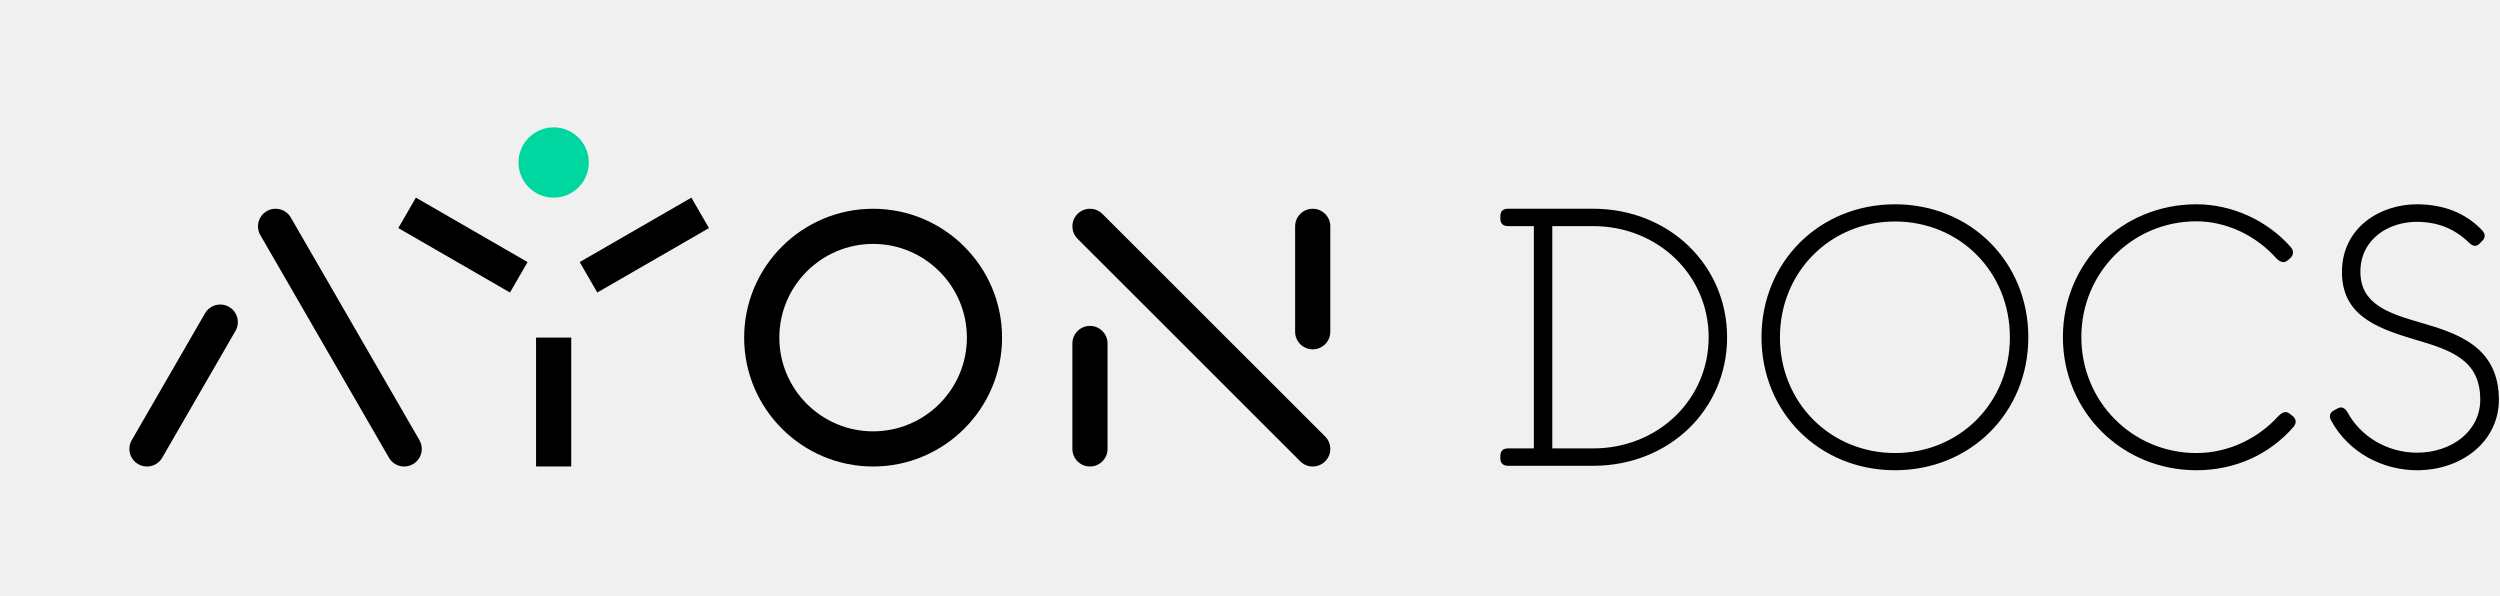
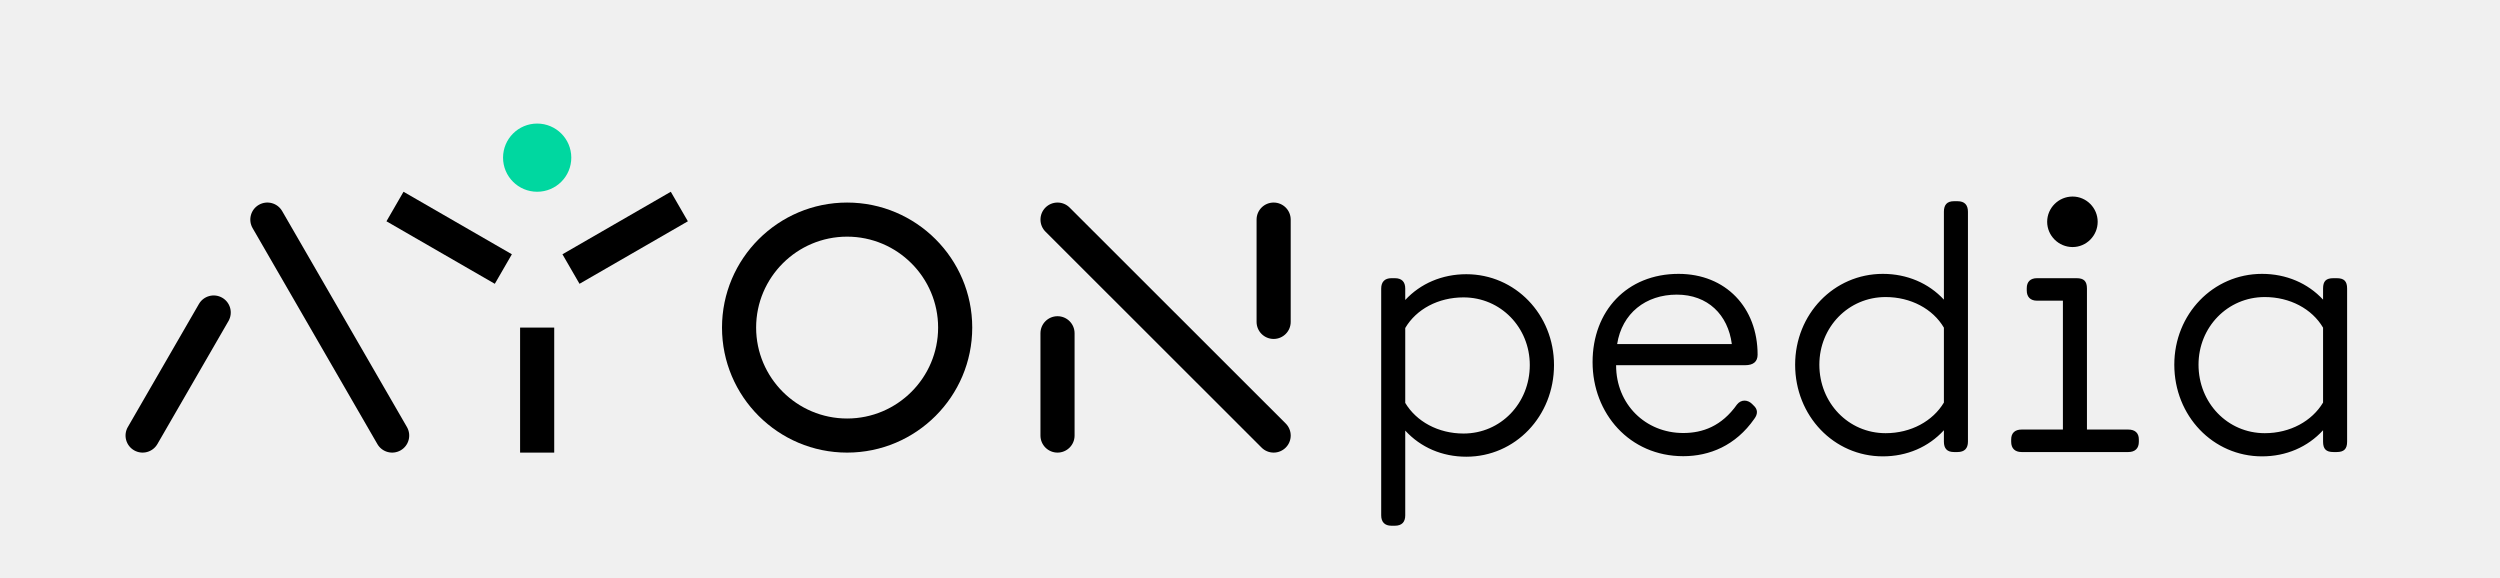
- <svg xmlns="http://www.w3.org/2000/svg" width="1760" height="419" viewBox="0 0 1760 419" fill="none">
+ <svg xmlns="http://www.w3.org/2000/svg" width="1814" height="419" viewBox="0 0 1814 419" fill="none">
  <g clip-path="url(#clip0_233_629)">
    <path d="M292.793 139.14L371.414 184.5L359.033 205.929L280.412 160.568L292.793 139.14Z" fill="black" />
    <path d="M486.733 139.141L499.115 160.571L420.492 205.928L408.111 184.498L486.733 139.141Z" fill="black" />
    <path d="M377.381 237.694H402.14V328.412H377.381V237.694Z" fill="black" />
    <path d="M414.531 114.399C414.531 128.062 403.445 139.14 389.772 139.14C376.098 139.14 365.012 128.062 365.012 114.399C365.012 100.736 376.098 89.658 389.772 89.658C403.445 89.658 414.531 100.736 414.531 114.399Z" fill="#00D7A0" />
    <path d="M614.672 171.715C578.265 171.715 548.647 201.312 548.647 237.692C548.647 274.072 578.265 303.669 614.672 303.669C651.078 303.669 680.697 274.072 680.697 237.692C680.697 201.312 651.078 171.715 614.672 171.715ZM614.672 328.41C564.612 328.41 523.887 287.715 523.887 237.692C523.887 187.669 564.612 146.974 614.672 146.974C664.731 146.974 705.456 187.669 705.456 237.692C705.456 287.715 664.731 328.41 614.672 328.41Z" fill="black" />
    <path d="M767.337 229.444C760.501 229.444 754.957 234.982 754.957 241.815V316.039C754.957 322.872 760.501 328.41 767.337 328.41C774.173 328.41 779.717 322.872 779.717 316.039V241.815C779.717 234.982 774.173 229.444 767.337 229.444Z" fill="black" />
    <path d="M924.153 146.972C917.318 146.972 911.774 152.51 911.774 159.343V233.567C911.774 240.4 917.318 245.938 924.153 245.938C930.989 245.938 936.533 240.4 936.533 233.567V159.343C936.533 152.51 930.989 146.972 924.153 146.972Z" fill="black" />
    <path d="M932.903 307.282L776.114 150.607C773.873 148.364 770.774 146.972 767.351 146.972C760.514 146.972 754.972 152.512 754.972 159.343C754.972 162.766 756.362 165.86 758.607 168.102L915.398 324.774C917.638 327.019 920.738 328.409 924.161 328.409C930.996 328.409 936.54 322.871 936.54 316.038C936.54 312.618 935.15 309.521 932.903 307.282Z" fill="black" />
    <path d="M165.783 232.943L114.201 322.22C110.782 328.137 103.212 330.164 97.29 326.748C91.369 323.333 89.341 315.767 92.759 309.849L144.341 220.572C147.758 214.655 155.33 212.628 161.252 216.045C167.174 219.461 169.202 227.026 165.783 232.943Z" fill="black" />
    <path d="M204.732 153.157L295.267 309.852C298.685 315.769 296.657 323.336 290.736 326.752C284.814 330.167 277.242 328.14 273.825 322.223L183.29 165.527C179.871 159.61 181.9 152.045 187.821 148.629C193.743 145.213 201.313 147.239 204.732 153.157Z" fill="black" />
  </g>
-   <path d="M1121.39 146.943C1175.44 146.943 1215.88 187.009 1215.88 237.435C1215.88 287.986 1175.44 327.927 1121.39 327.927H1061.73C1058.11 327.927 1056.24 326.055 1056.24 322.684V321.062C1056.24 317.442 1058.11 315.695 1061.73 315.695H1079.83V159.175H1061.73C1058.11 159.175 1056.24 157.428 1056.24 153.808V152.186C1056.24 148.691 1058.11 146.943 1061.73 146.943H1121.39ZM1092.81 315.695H1121.39C1167.45 315.695 1202.9 281.121 1202.9 237.435C1202.9 193.874 1167.45 159.175 1121.39 159.175H1092.81V315.695ZM1334.08 143.823C1387.38 143.823 1427.94 184.513 1427.94 237.435C1427.94 290.357 1387.38 331.047 1334.08 331.047C1280.78 331.047 1240.09 290.357 1240.09 237.435C1240.09 184.513 1280.78 143.823 1334.08 143.823ZM1253.08 237.435C1253.08 283.492 1288.65 318.94 1334.08 318.94C1379.64 318.94 1414.96 283.492 1414.96 237.435C1414.96 191.378 1379.64 155.93 1334.08 155.93C1288.65 155.93 1253.08 191.378 1253.08 237.435ZM1546.27 331.047C1493.85 331.047 1452.28 289.858 1452.28 237.31C1452.28 184.763 1493.85 143.823 1546.27 143.823C1571.23 143.823 1595.95 155.056 1612.55 173.779C1615.17 176.65 1614.67 179.77 1612.05 182.017L1610.55 183.265C1607.93 185.387 1605.68 184.763 1602.69 182.017C1588.46 165.915 1567.49 155.805 1546.27 155.805C1501.33 155.805 1465.26 191.877 1465.26 237.31C1465.26 282.868 1501.33 318.94 1546.27 318.94C1569.11 318.94 1589.95 308.455 1604.06 292.853C1606.8 290.107 1609.3 289.109 1612.05 291.356L1613.54 292.479C1616.54 294.726 1617.04 297.472 1614.67 300.467C1598.07 319.689 1573.85 331.047 1546.27 331.047ZM1701.54 331.047C1677.95 331.047 1653.24 318.94 1640.88 295.599C1639.51 292.604 1640.5 290.357 1643 288.984L1645.75 287.486C1648.37 286.113 1650.62 286.987 1652.49 289.983C1661.85 307.457 1680.82 318.69 1701.54 318.69C1726.13 318.69 1746.1 303.463 1746.1 281.37C1746.1 253.412 1725.75 246.547 1699.79 238.933C1671.21 230.57 1648.74 220.959 1648.74 191.503C1648.74 159.675 1676.33 143.823 1701.29 143.823C1720.39 143.823 1735.74 149.939 1747.35 162.046C1749.84 164.667 1749.72 167.288 1747.72 169.285L1745.6 171.532C1743.35 173.779 1740.98 173.529 1738.24 170.908C1727.75 160.673 1715.64 156.18 1701.29 156.18C1681.44 156.18 1661.72 168.412 1661.72 191.253C1661.72 213.97 1681.07 220.46 1703.91 227.075C1729.25 234.44 1759.21 243.676 1759.21 281.37C1759.21 310.577 1733.37 331.047 1701.54 331.047Z" fill="black" />
+   <path d="M1063.95 198.968C1046.378 198.968 1030.688 205.746 1019.643 217.67V209.386C1019.643 204.491 1017.132 201.855 1012.112 201.855H1009.601C1004.832 201.855 1002.196 204.491 1002.196 209.386V373.939C1002.196 378.834 1004.832 381.47 1009.601 381.47H1012.112C1017.132 381.47 1019.643 378.834 1019.643 373.939V312.436C1030.814 324.611 1046.378 331.389 1063.95 331.389C1099.472 331.389 1127.588 302.018 1127.588 264.865C1127.588 228.214 1099.472 198.968 1063.95 198.968ZM1061.942 314.57C1043.491 314.57 1027.676 305.783 1019.643 292.353V238.004C1027.676 224.323 1043.617 215.788 1061.942 215.788C1088.928 215.788 1110.015 237.628 1110.015 264.865C1110.015 292.604 1088.928 314.57 1061.942 314.57Z M1272.304 294.11 1271.174 292.981C1268.162 290.094 1263.518 289.592 1260.38 293.483C1249.209 309.298 1235.402 314.193 1221.344 314.193C1193.981 314.193 1172.643 293.357 1172.643 265.116V264.99H1266.279C1272.304 264.99 1275.316 262.354 1275.316 257.334C1275.316 223.193 1252.221 198.717 1217.955 198.717C1180.425 198.717 1155.573 225.703 1155.573 262.731C1155.573 300.135 1182.559 331.012 1221.344 331.012C1240.423 331.012 1259.376 323.356 1272.932 303.901C1275.567 300.386 1275.567 296.997 1272.304 294.11ZM1216.7 213.779C1239.167 213.779 1253.853 228.339 1256.614 249.677H1173.396C1176.911 227.335 1194.107 213.779 1216.7 213.779Z M1420.409 146H1417.773C1412.753 146 1410.493 148.636 1410.493 153.657V217.419C1399.448 205.495 1383.758 198.717 1366.186 198.717C1330.664 198.717 1302.549 227.963 1302.549 264.614C1302.549 301.767 1330.664 331.138 1366.186 331.138C1383.758 331.138 1399.322 324.36 1410.493 312.185V320.469C1410.493 325.364 1412.753 328.0 1417.773 328.0H1420.409C1425.43 328.0 1427.94 325.364 1427.94 320.469V153.657C1427.94 148.636 1425.43 146 1420.409 146ZM1368.194 314.319C1341.208 314.319 1320.121 292.353 1320.121 264.614C1320.121 237.377 1341.208 215.537 1368.194 215.537C1386.394 215.537 1402.46 224.072 1410.493 237.753V292.102C1402.46 305.532 1386.645 314.319 1368.194 314.319Z M1503.873 142.611C1493.706 142.611 1485.422 150.895 1485.422 160.937C1485.422 170.978 1493.706 179.262 1503.873 179.262C1513.915 179.262 1522.073 170.978 1522.073 160.937C1522.073 150.895 1513.915 142.611 1503.873 142.611ZM1544.29 311.683H1514.291V209.386C1514.291 203.989 1512.032 201.855 1506.76 201.855H1478.017C1473.373 201.855 1470.611 204.366 1470.611 209.135V210.767C1470.611 215.537 1473.373 218.172 1478.017 218.172H1496.844V311.683H1466.846C1462.076 311.683 1459.315 314.193 1459.315 318.837V320.594C1459.315 325.364 1462.076 328.0 1466.846 328.0H1544.29C1549.185 328.0 1551.946 325.364 1551.946 320.594V318.837C1551.946 314.193 1549.185 311.683 1544.29 311.683Z M1695.533 201.855H1693.148C1687.751 201.855 1685.617 203.989 1685.617 209.386V217.419C1674.572 205.495 1658.882 198.717 1641.31 198.717C1605.788 198.717 1577.672 227.963 1577.672 264.614C1577.672 301.767 1605.788 331.138 1641.31 331.138C1658.882 331.138 1674.446 324.36 1685.617 312.185V320.469C1685.617 325.741 1687.751 328.0 1693.148 328.0H1695.533C1700.805 328.0 1703.064 325.741 1703.064 320.469V209.386C1703.064 203.989 1700.805 201.855 1695.533 201.855ZM1643.318 314.319C1616.332 314.319 1595.245 292.353 1595.245 264.614C1595.245 237.377 1616.332 215.537 1643.318 215.537C1661.518 215.537 1677.584 224.072 1685.617 237.753V292.102C1677.584 305.532 1661.769 314.319 1643.318 314.319Z" fill="black" />
  <defs>
    <clipPath id="clip0_233_629">
      <rect width="845.662" height="239.087" fill="white" transform="translate(91.0984 89.6582)" />
    </clipPath>
  </defs>
</svg>
